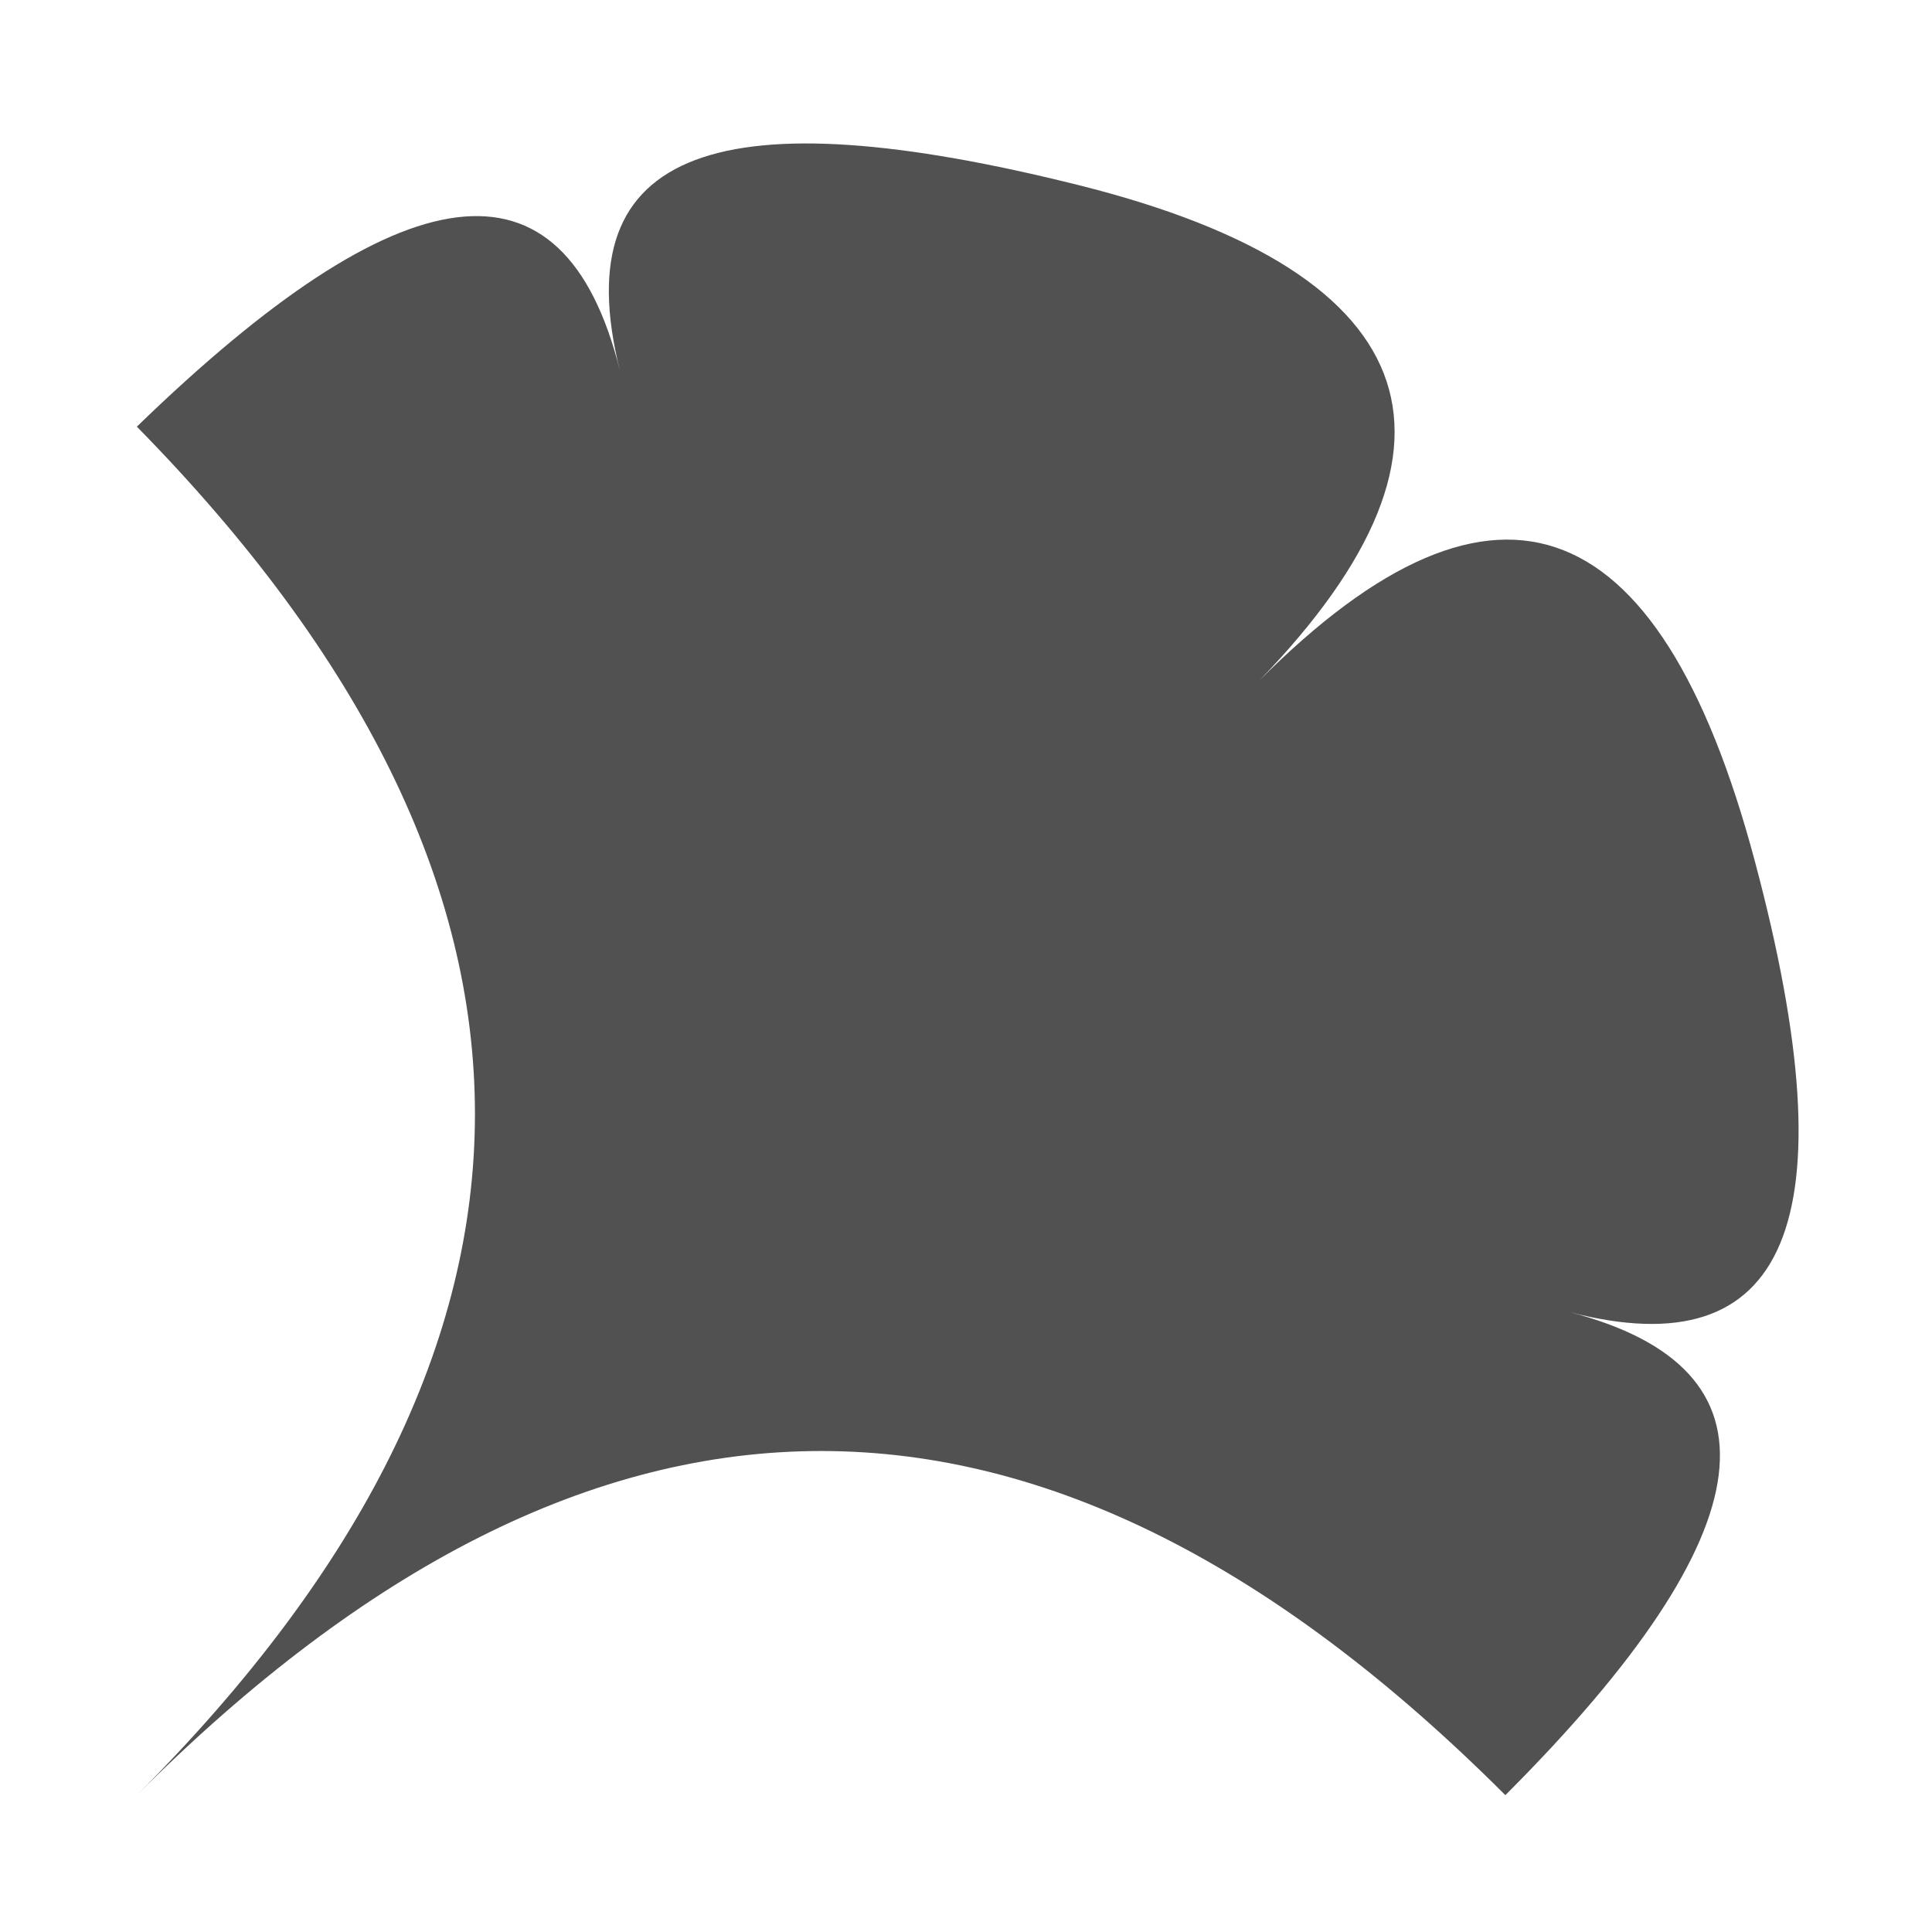
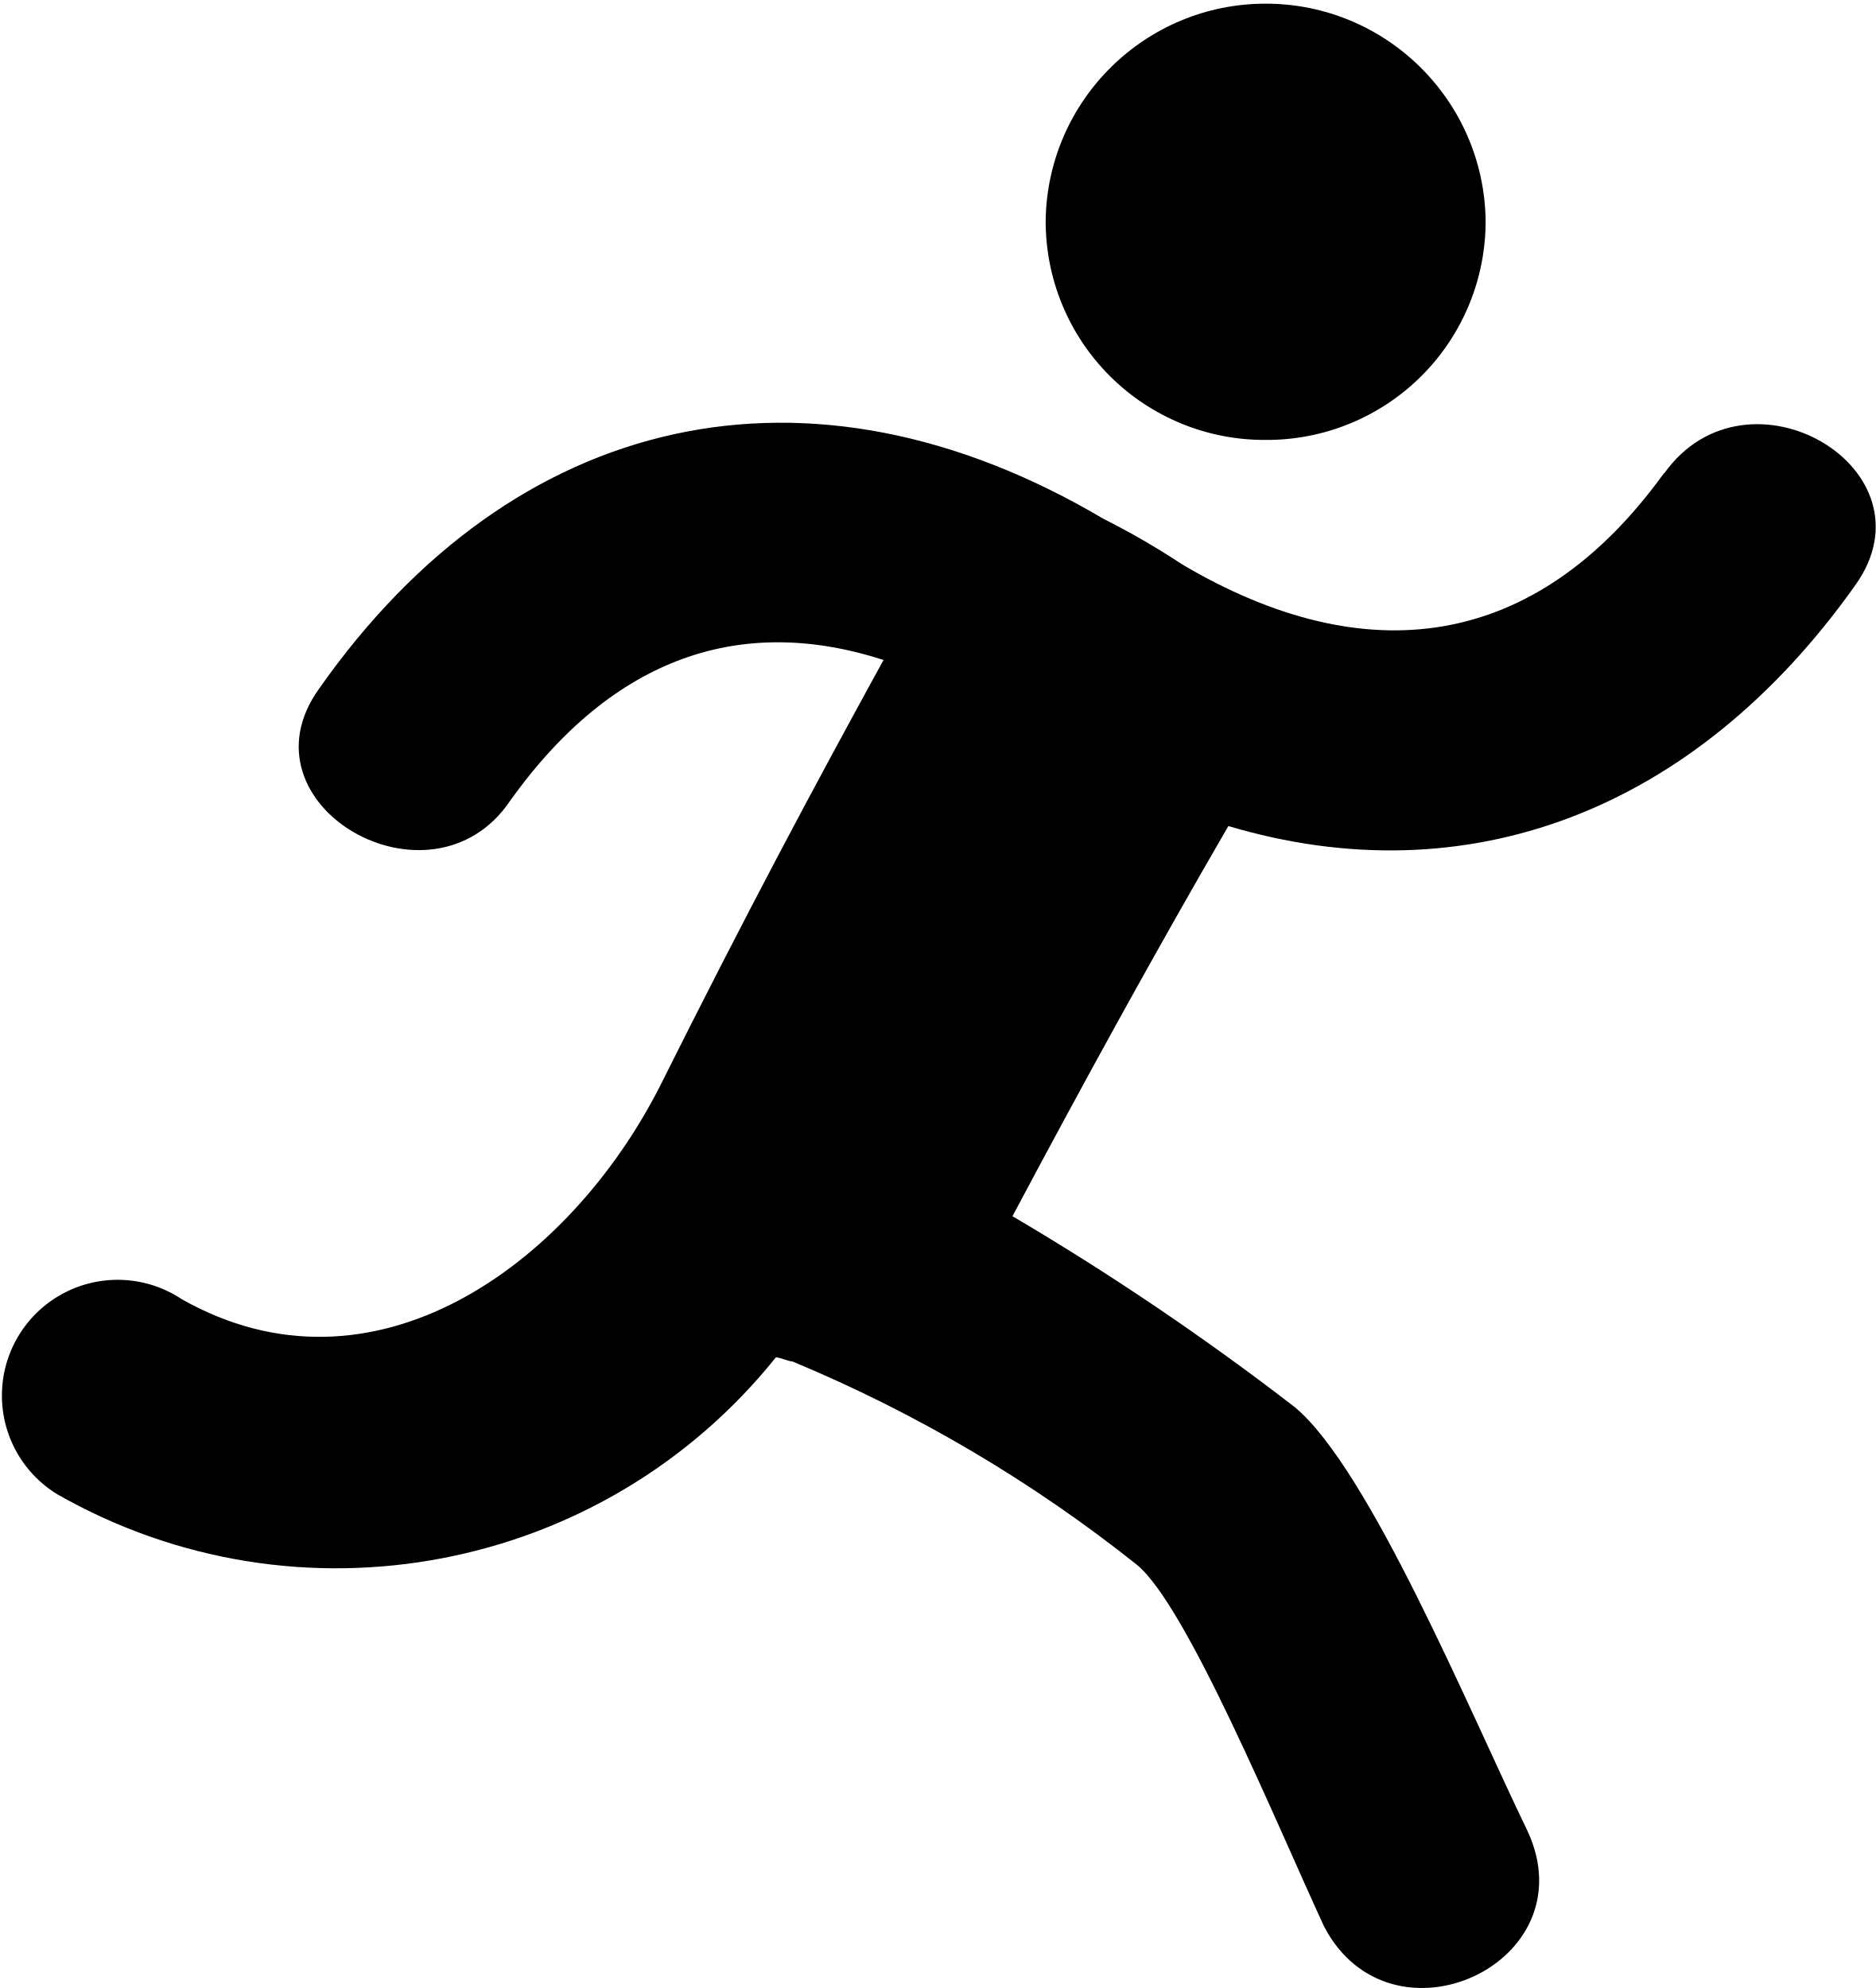
- <svg xmlns="http://www.w3.org/2000/svg" version="1.1" x="0px" y="0px" width="24px" height="24px" viewBox="0 0 24 24">
-   <style type="text/css">
- 	.st0{fill:#515151;}
- </style>
-   <path class="st0" d="M1.7,22.3c5.7-5.7,11.3-5.7,17,0c3.3-3.3,3.5-5.3,0.8-6c2.7,0.7,3.5-1.1,2.3-5.6s-3.3-5.2-6.3-2.1  c3-3,2.3-5.2-2.1-6.3S7,1.8,7.7,4.6C7,1.8,5,2.1,1.7,5.3C7.3,11,7.3,16.7,1.7,22.3" />
+ <svg xmlns="http://www.w3.org/2000/svg" width="29.658" height="31.438" viewBox="0 0 29.658 31.438">
+   <path fill-rule="evenodd" d="M223.943,33.559a3.459,3.459,0,0,0,3.48-3.479,3.479,3.479,0,0,0-6.957,0,3.458,3.458,0,0,0,3.477,3.479Zm6.3.526c-2.036,2.822-4.727,3.15-7.616,1.444a12.125,12.125,0,0,0-1.247-.722c-4.661-2.757-9.321-1.707-12.407,2.691-1.312,1.838,1.773,3.61,3.021,1.773,1.64-2.3,3.675-2.955,5.908-2.232-1.116,2.035-2.167,4-3.546,6.761-1.445,2.823-4.529,5.055-7.55,3.348a1.83,1.83,0,1,0-1.968,3.085A8.908,8.908,0,0,0,216.2,48.067c.066,0,.2.065.262.065a22.794,22.794,0,0,1,5.45,3.218c.787.655,2.165,4,2.953,5.71,1.051,2.035,4.2.59,3.217-1.51-.92-1.9-2.495-5.711-3.676-6.695a43.127,43.127,0,0,0-4.465-3.02c1.117-2.1,2.233-4.135,3.414-6.17,3.742,1.115,7.353-.2,9.913-3.808,1.312-1.837-1.706-3.61-3.019-1.772Z" transform="translate(-203.931 -26.602)" />
</svg>
